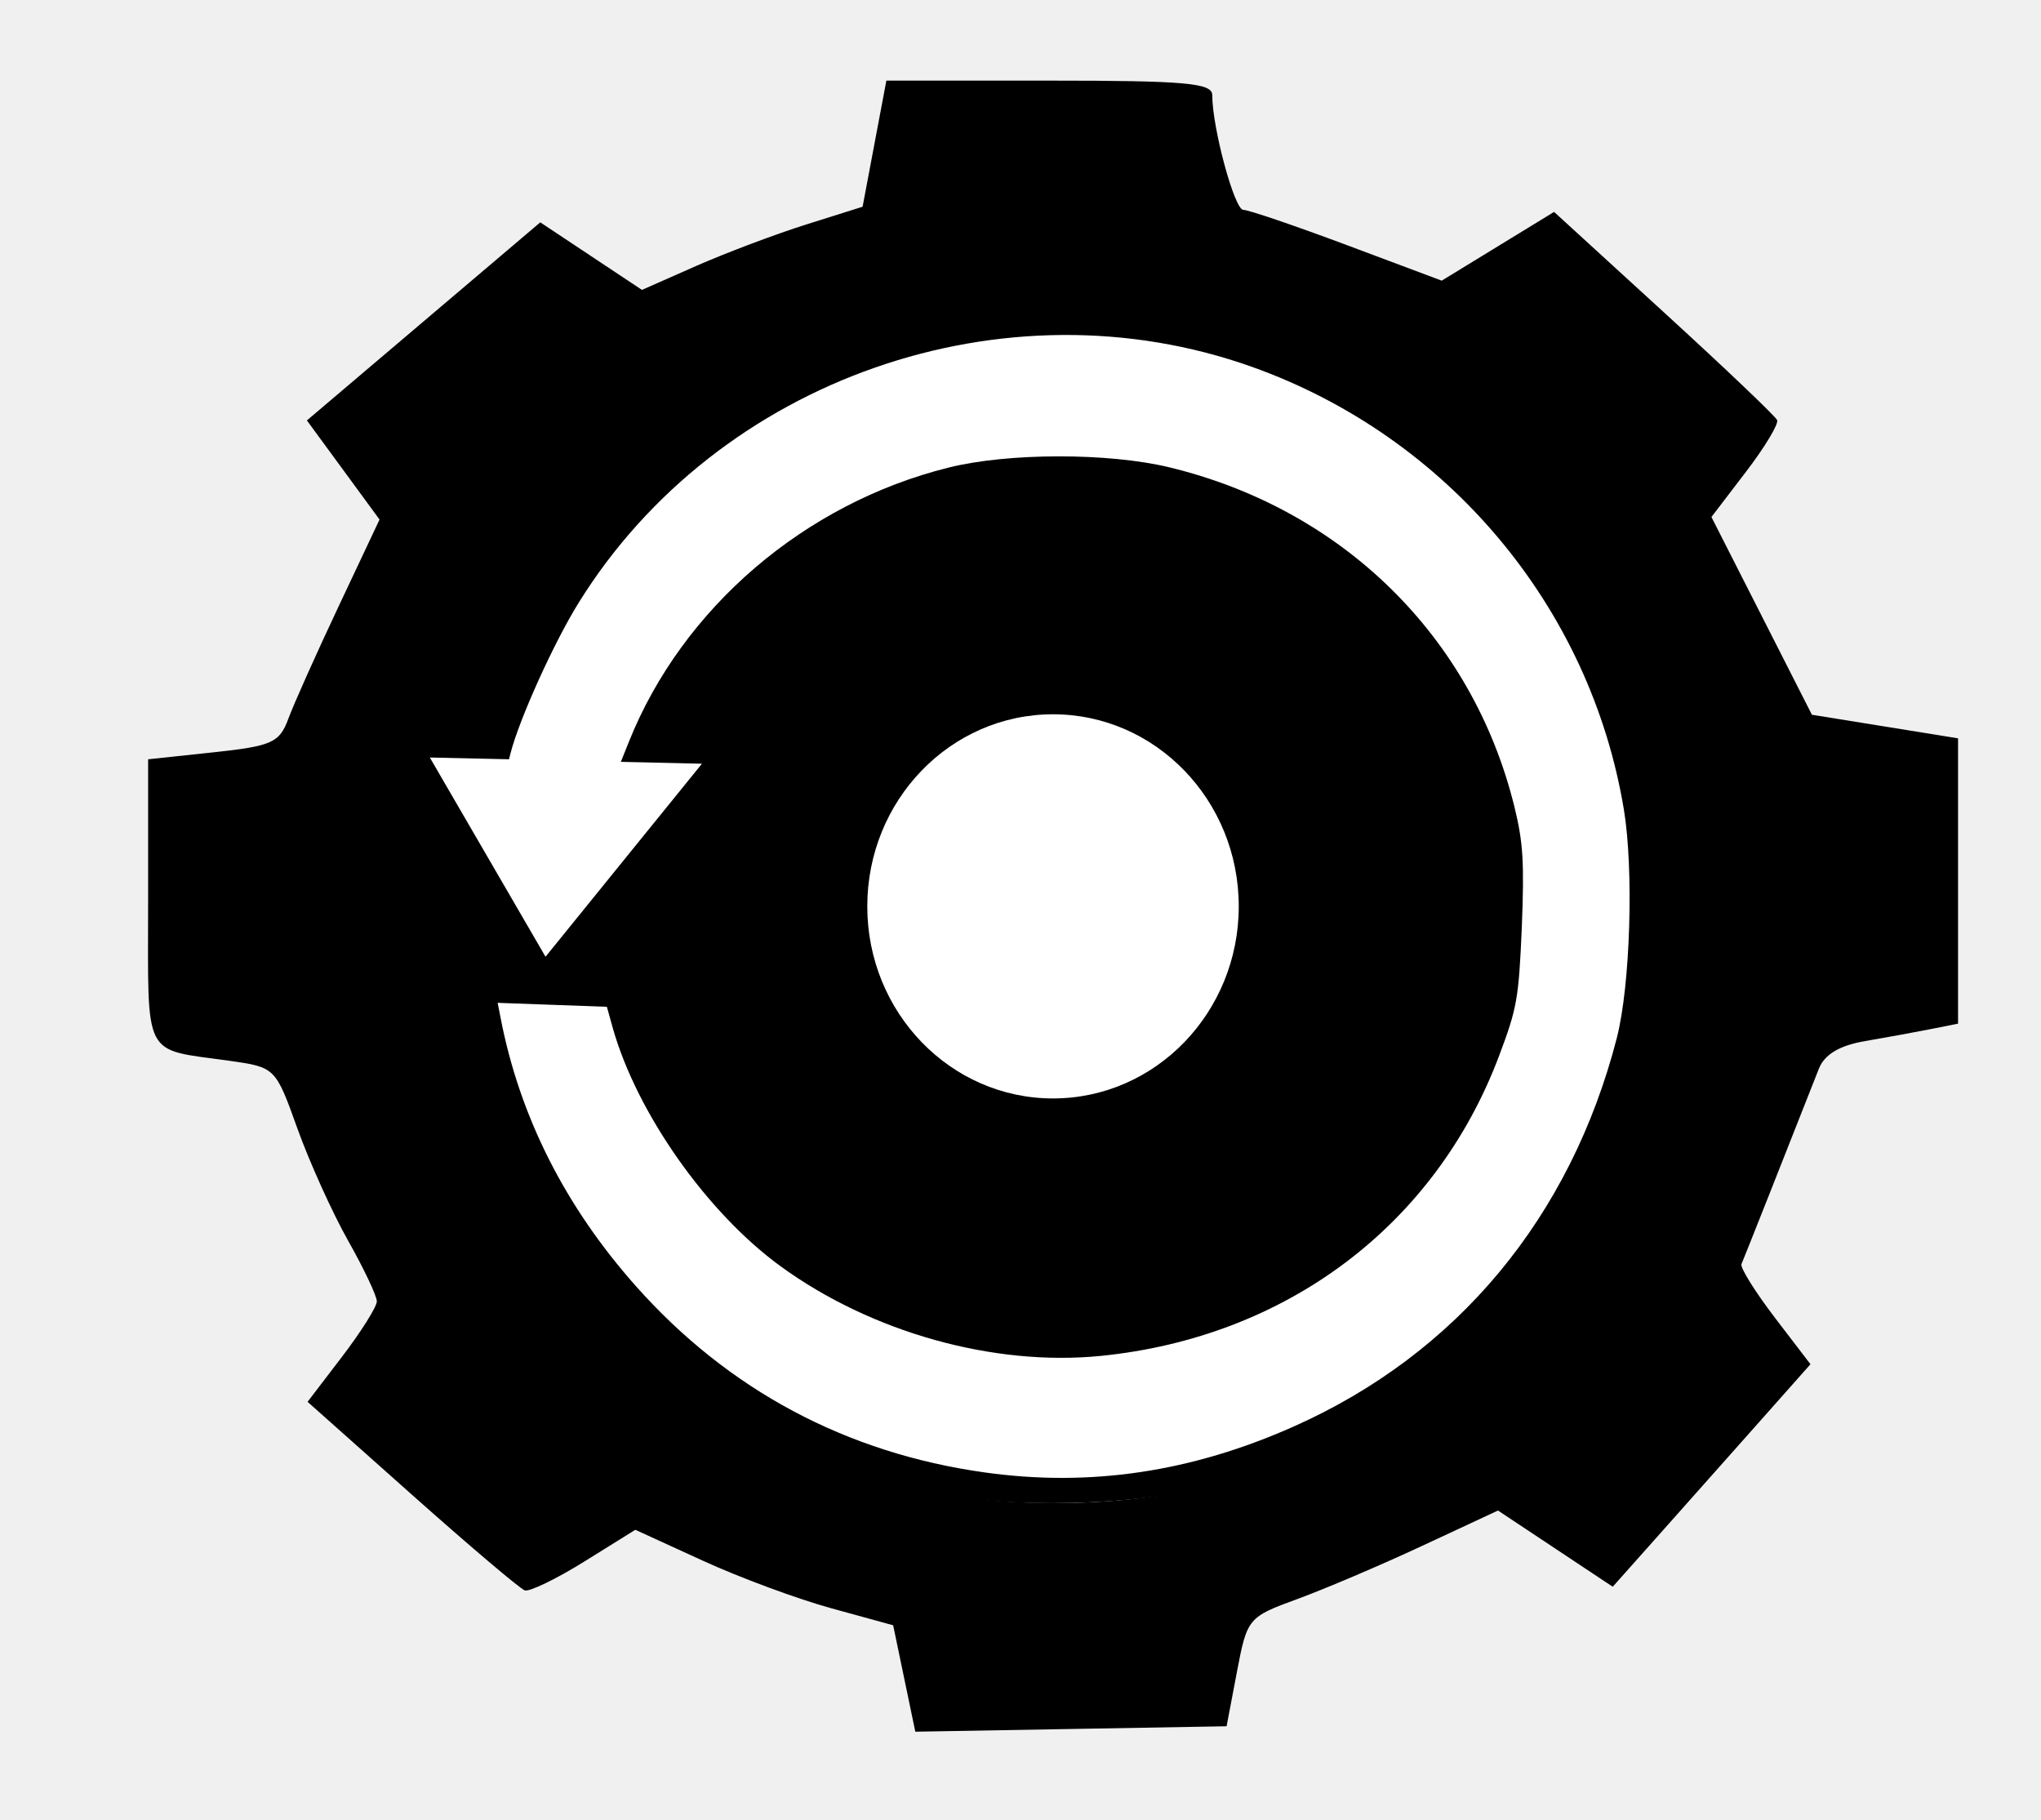
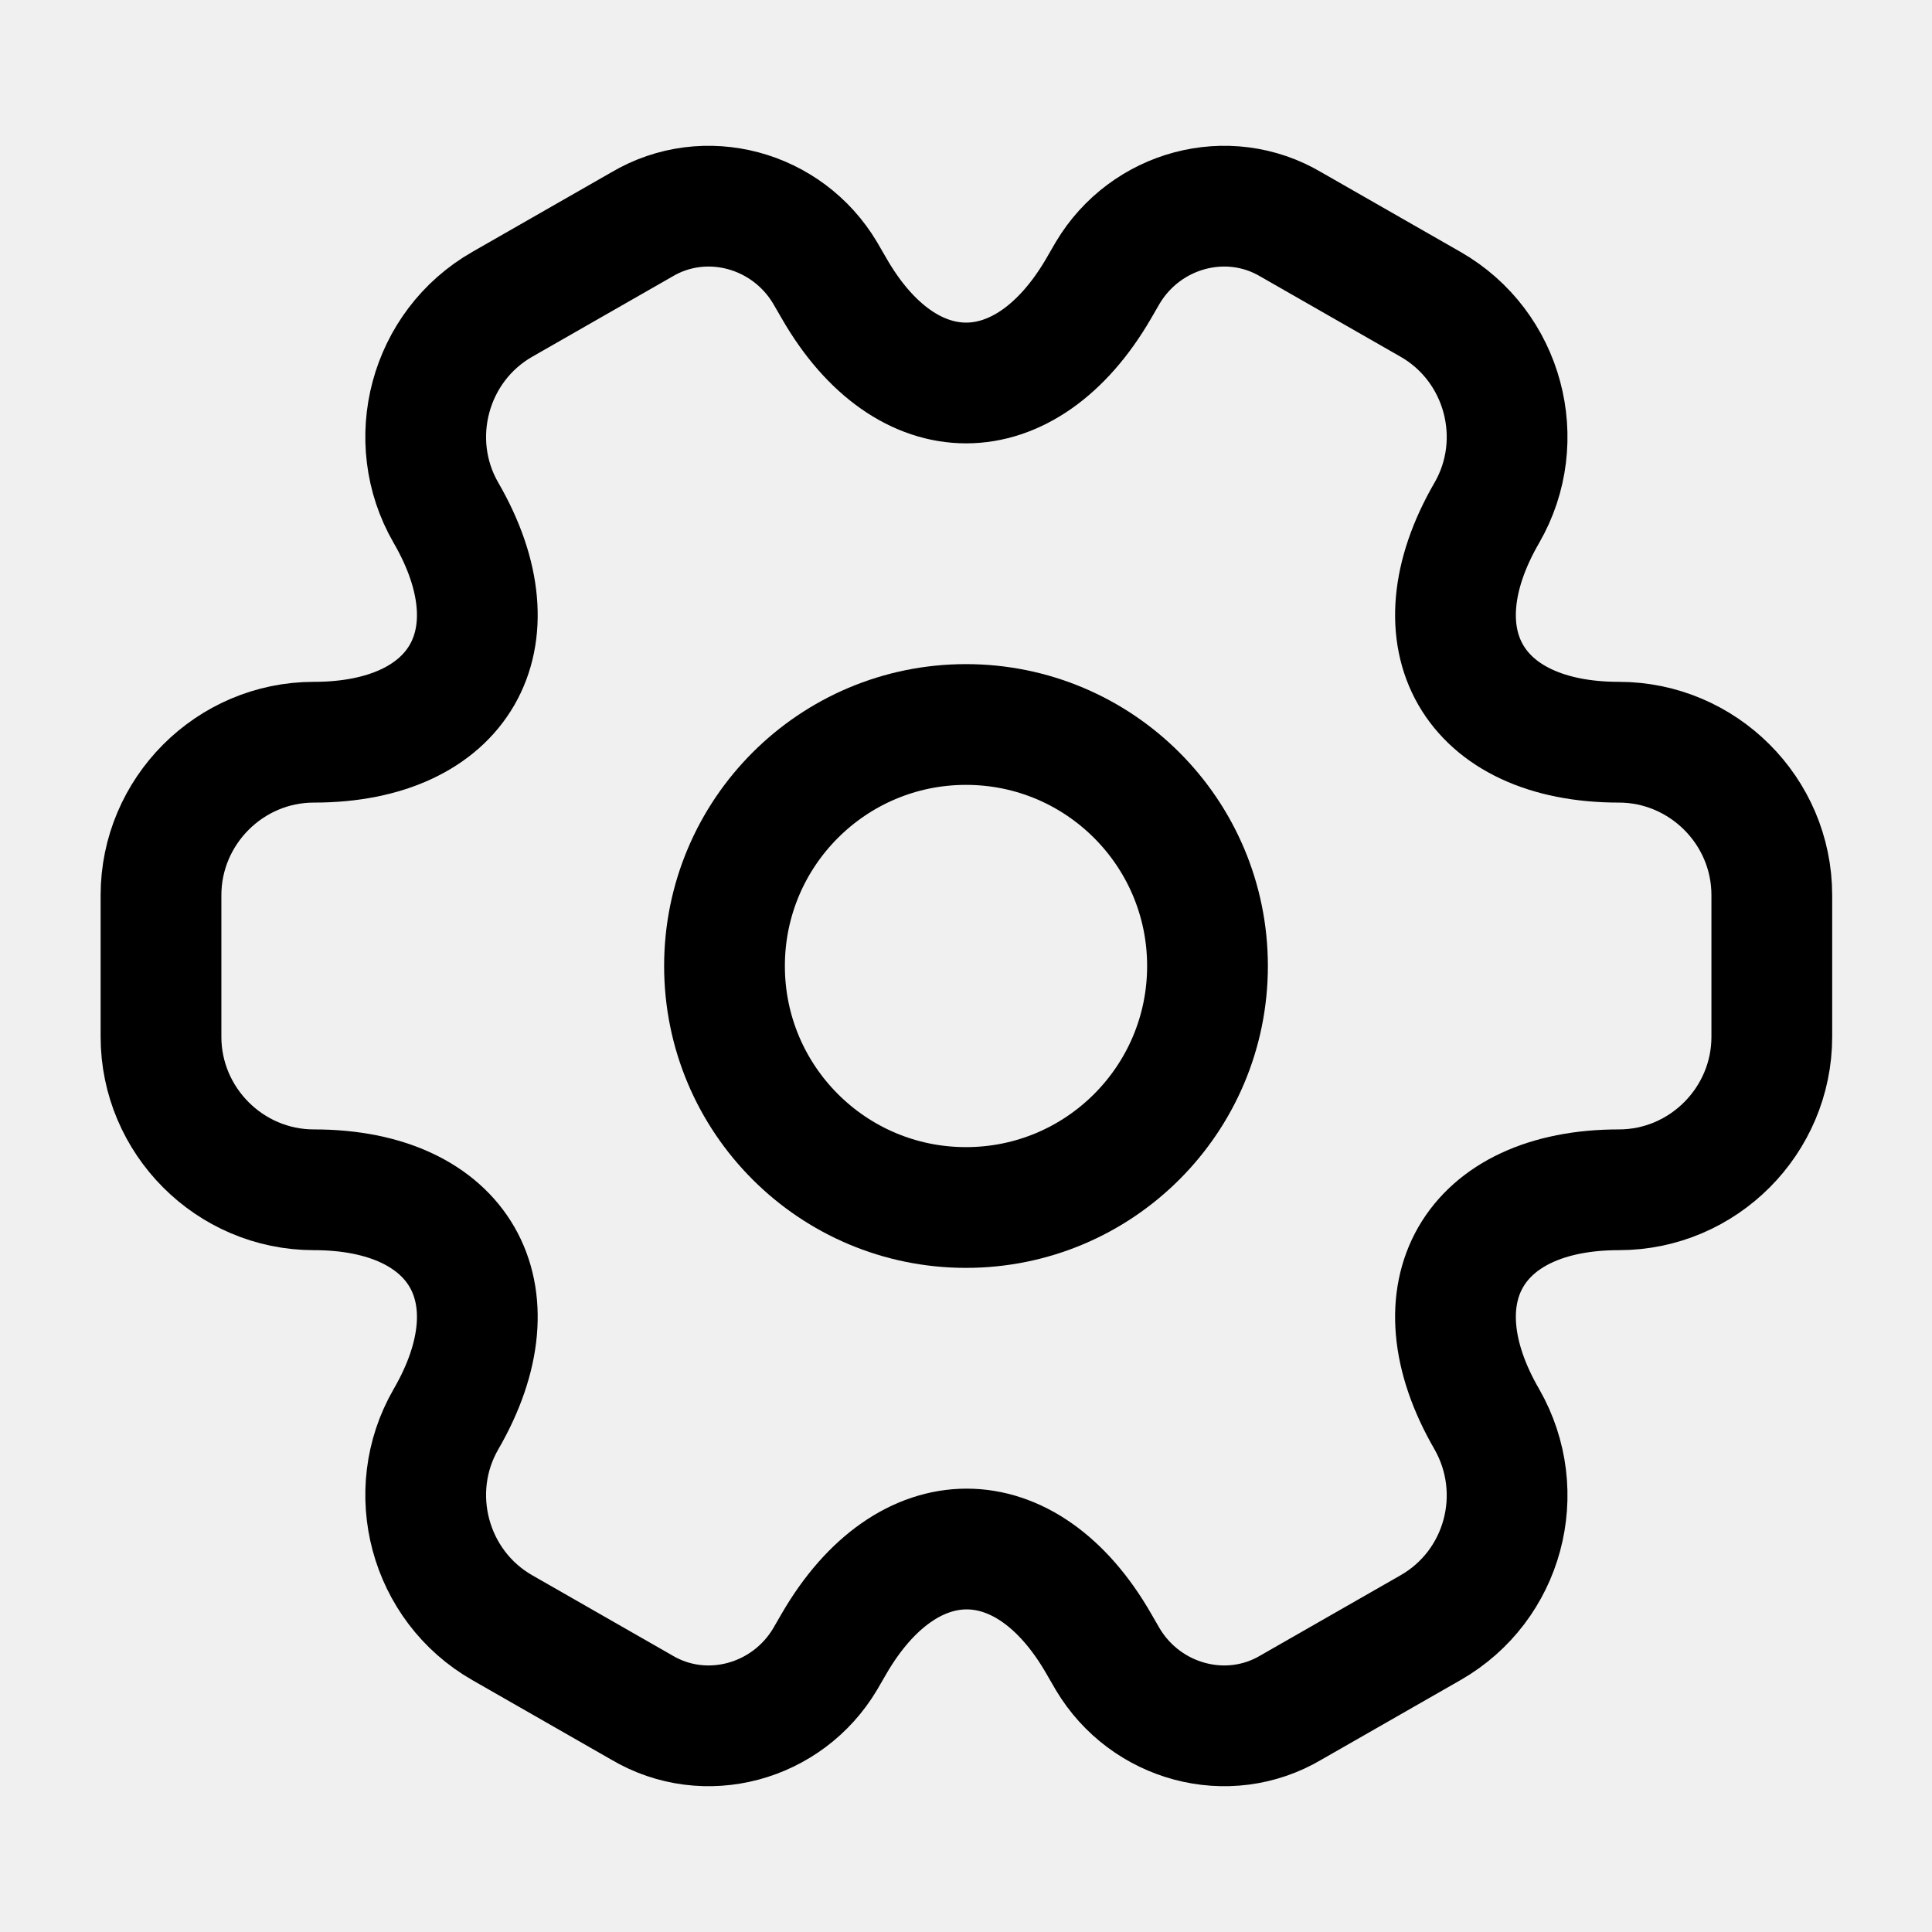
- <svg xmlns="http://www.w3.org/2000/svg" width="16.483mm" height="14.69mm" viewBox="0 0 16.483 14.69" version="1.1" id="svg8634">
-   <defs id="defs8628" />
-   <g id="layer1" transform="translate(-3.09787,-4.661228)">
-     <path style="fill:#ffff00;fill-opacity:1;fill-rule:evenodd;stroke:none;stroke-width:0.028;stroke-opacity:1" d="m 16.573,12.014 c 1.05e-4,-0.125 0.005,-0.172 0.011,-0.106 0.006,0.067 0.006,0.169 -1.87e-4,0.227 -0.006,0.058 -0.011,0.004 -0.011,-0.121 z" id="path9194" />
-     <g transform="matrix(0.6853735,0,0,0.6852844,-8.487511,-670.8599)" id="g9211" style="fill:#000000">
-       <path id="path9190" d="m 27.559,1005.533 -0.131,-0.629 -0.728,-0.2 c -0.4,-0.11 -1.084,-0.363 -1.519,-0.563 l -0.791,-0.362 -0.601,0.374 c -0.331,0.206 -0.646,0.358 -0.702,0.34 -0.055,-0.019 -0.654,-0.526 -1.33,-1.128 l -1.229,-1.094 0.408,-0.534 c 0.224,-0.294 0.408,-0.586 0.408,-0.65 0,-0.063 -0.152,-0.385 -0.339,-0.716 -0.186,-0.33 -0.455,-0.925 -0.597,-1.321 -0.258,-0.719 -0.26,-0.721 -0.804,-0.798 -1.031,-0.145 -0.955,0.003 -0.955,-1.874 v -1.678 l 0.768,-0.082 c 0.692,-0.074 0.78,-0.114 0.884,-0.395 0.063,-0.172 0.331,-0.77 0.595,-1.33 l 0.48,-1.018 -0.428,-0.584 -0.428,-0.584 1.375,-1.167 1.375,-1.167 0.599,0.398 0.599,0.398 0.636,-0.281 c 0.35,-0.154 0.935,-0.375 1.3,-0.49 l 0.664,-0.209 0.14,-0.743 0.14,-0.743 h 1.92 c 1.6,0 1.92,0.028 1.92,0.17 0,0.386 0.262,1.353 0.366,1.353 0.062,0 0.613,0.188 1.225,0.417 l 1.113,0.417 0.662,-0.405 0.662,-0.405 1.296,1.185 c 0.713,0.652 1.312,1.222 1.332,1.268 0.02,0.045 -0.146,0.321 -0.369,0.612 l -0.405,0.53 0.592,1.165 0.592,1.165 0.861,0.139 0.861,0.139 v 1.681 1.681 l -0.322,0.064 c -0.177,0.035 -0.524,0.099 -0.771,0.141 -0.304,0.052 -0.48,0.157 -0.547,0.326 -0.377,0.959 -0.885,2.241 -0.912,2.302 -0.018,0.04 0.158,0.322 0.39,0.627 l 0.423,0.553 -0.645,0.727 c -0.355,0.4 -0.879,0.99 -1.165,1.311 l -0.52,0.584 -0.676,-0.449 -0.676,-0.449 -0.893,0.416 c -0.491,0.229 -1.156,0.512 -1.477,0.629 -0.574,0.21 -0.586,0.224 -0.706,0.855 l -0.122,0.642 -1.834,0.032 -1.834,0.032 z m 3.747,-2.314 c 1.334,-0.37 2.171,-0.867 3.232,-1.921 1.451,-1.442 2.038,-2.826 2.038,-4.809 0,-1.982 -0.586,-3.366 -2.038,-4.811 -1.617,-1.61 -3.286,-2.238 -5.635,-2.123 -2.114,0.104 -3.535,0.726 -4.981,2.181 -2.104,2.117 -2.599,5.112 -1.291,7.803 0.634,1.303 2.175,2.735 3.606,3.349 1.442,0.619 3.536,0.756 5.071,0.331 z" style="fill:#000000;fill-opacity:1;fill-rule:evenodd;stroke:none;stroke-width:0.117;stroke-opacity:1" />
-       <ellipse ry="7.471" rx="8.482" cy="995.994" cx="29.295" id="path9196" style="fill:#000000;fill-opacity:1;fill-rule:evenodd;stroke:none;stroke-width:1.034;stroke-opacity:1" />
-     </g>
-     <path style="fill:#ffffff;fill-opacity:1;fill-rule:evenodd;stroke:none;stroke-width:0.937;stroke-opacity:1" id="path8874" d="m -26.081,976.605 -3.973,-1.808 3.552,-2.537 z" transform="matrix(0.09182735,-0.4159249,0.4968636,0.0518522,-474.0779,-50.65873)" />
-     <path style="fill:#ffffff;fill-opacity:1;fill-rule:evenodd;stroke:none;stroke-width:0.044;stroke-opacity:1" d="m 16.156,13.04 c -0.374,1.451 -1.289,2.552 -2.61,3.14 -0.826,0.368 -1.645,0.49 -2.495,0.371 C 9.933,16.395 8.979,15.886 8.232,15.045 7.661,14.402 7.294,13.674 7.141,12.882 l -0.024,-0.123 0.441,0.016 0.441,0.016 0.047,0.169 c 0.194,0.688 0.761,1.494 1.357,1.927 0.733,0.533 1.719,0.809 2.584,0.723 1.5,-0.15 2.702,-1.055 3.217,-2.422 0.146,-0.387 0.159,-0.463 0.184,-1.04 0.02,-0.519 0.012,-0.681 -0.06,-0.973 C 14.99,9.802 13.939,8.771 12.538,8.434 12.048,8.316 11.237,8.317 10.758,8.437 9.596,8.726 8.61,9.571 8.178,10.648 l -0.11,0.274 -0.442,-0.016 -0.442,-0.016 0.036,-0.143 C 7.29,10.471 7.573,9.845 7.775,9.522 8.898,7.719 11.212,6.911 13.21,7.624 c 1.577,0.563 2.73,1.935 3.002,3.573 0.081,0.488 0.052,1.42 -0.056,1.842 z" id="path9039" />
-     <ellipse style="fill:#ffffff;fill-opacity:1;fill-rule:evenodd;stroke:none;stroke-width:0.117;stroke-opacity:1" id="path8815-0" cx="11.602" cy="11.98" rx="1.5" ry="1.551" />
+ <svg xmlns="http://www.w3.org/2000/svg" viewBox="0 0 24 24" fill="none">
+   <g id="SVGRepo_bgCarrier" stroke-width="0" />
+   <g id="SVGRepo_tracerCarrier" stroke-linecap="round" stroke-linejoin="round" />
+   <g id="SVGRepo_iconCarrier">
+     <path d="M12 15C13.657 15 15 13.657 15 12C15 10.343 13.657 9 12 9C10.343 9 9 10.343 9 12C9 13.657 10.343 15 12 15Z" stroke="#000000" stroke-width="1.5" stroke-miterlimit="10" stroke-linecap="round" stroke-linejoin="round" />
+     <path d="M2 12.88V11.12C2 10.08 2.85 9.22 3.9 9.22C5.71 9.22 6.45 7.94 5.54 6.37C5.02 5.47 5.33 4.3 6.24 3.78L7.97 2.79C8.76 2.32 9.78 2.6 10.25 3.39L10.36 3.58C11.26 5.15 12.74 5.15 13.65 3.58L13.76 3.39C14.23 2.6 15.25 2.32 16.04 2.79L17.77 3.78C18.68 4.3 18.99 5.47 18.47 6.37C17.56 7.94 18.3 9.22 20.11 9.22C21.15 9.22 22.01 10.07 22.01 11.12V12.88C22.01 13.92 21.16 14.78 20.11 14.78C18.3 14.78 17.56 16.06 18.47 17.63C18.99 18.54 18.68 19.7 17.77 20.22L16.04 21.21C15.25 21.68 14.23 21.4 13.76 20.61L13.65 20.42C12.75 18.85 11.27 18.85 10.36 20.42L10.25 20.61C9.78 21.4 8.76 21.68 7.97 21.21L6.24 20.22C5.33 19.7 5.02 18.53 5.54 17.63C6.45 16.06 5.71 14.78 3.9 14.78C2.85 14.78 2 13.92 2 12.88Z" stroke="#000000" stroke-width="1.5" stroke-miterlimit="10" stroke-linecap="round" stroke-linejoin="round" />
  </g>
</svg>
